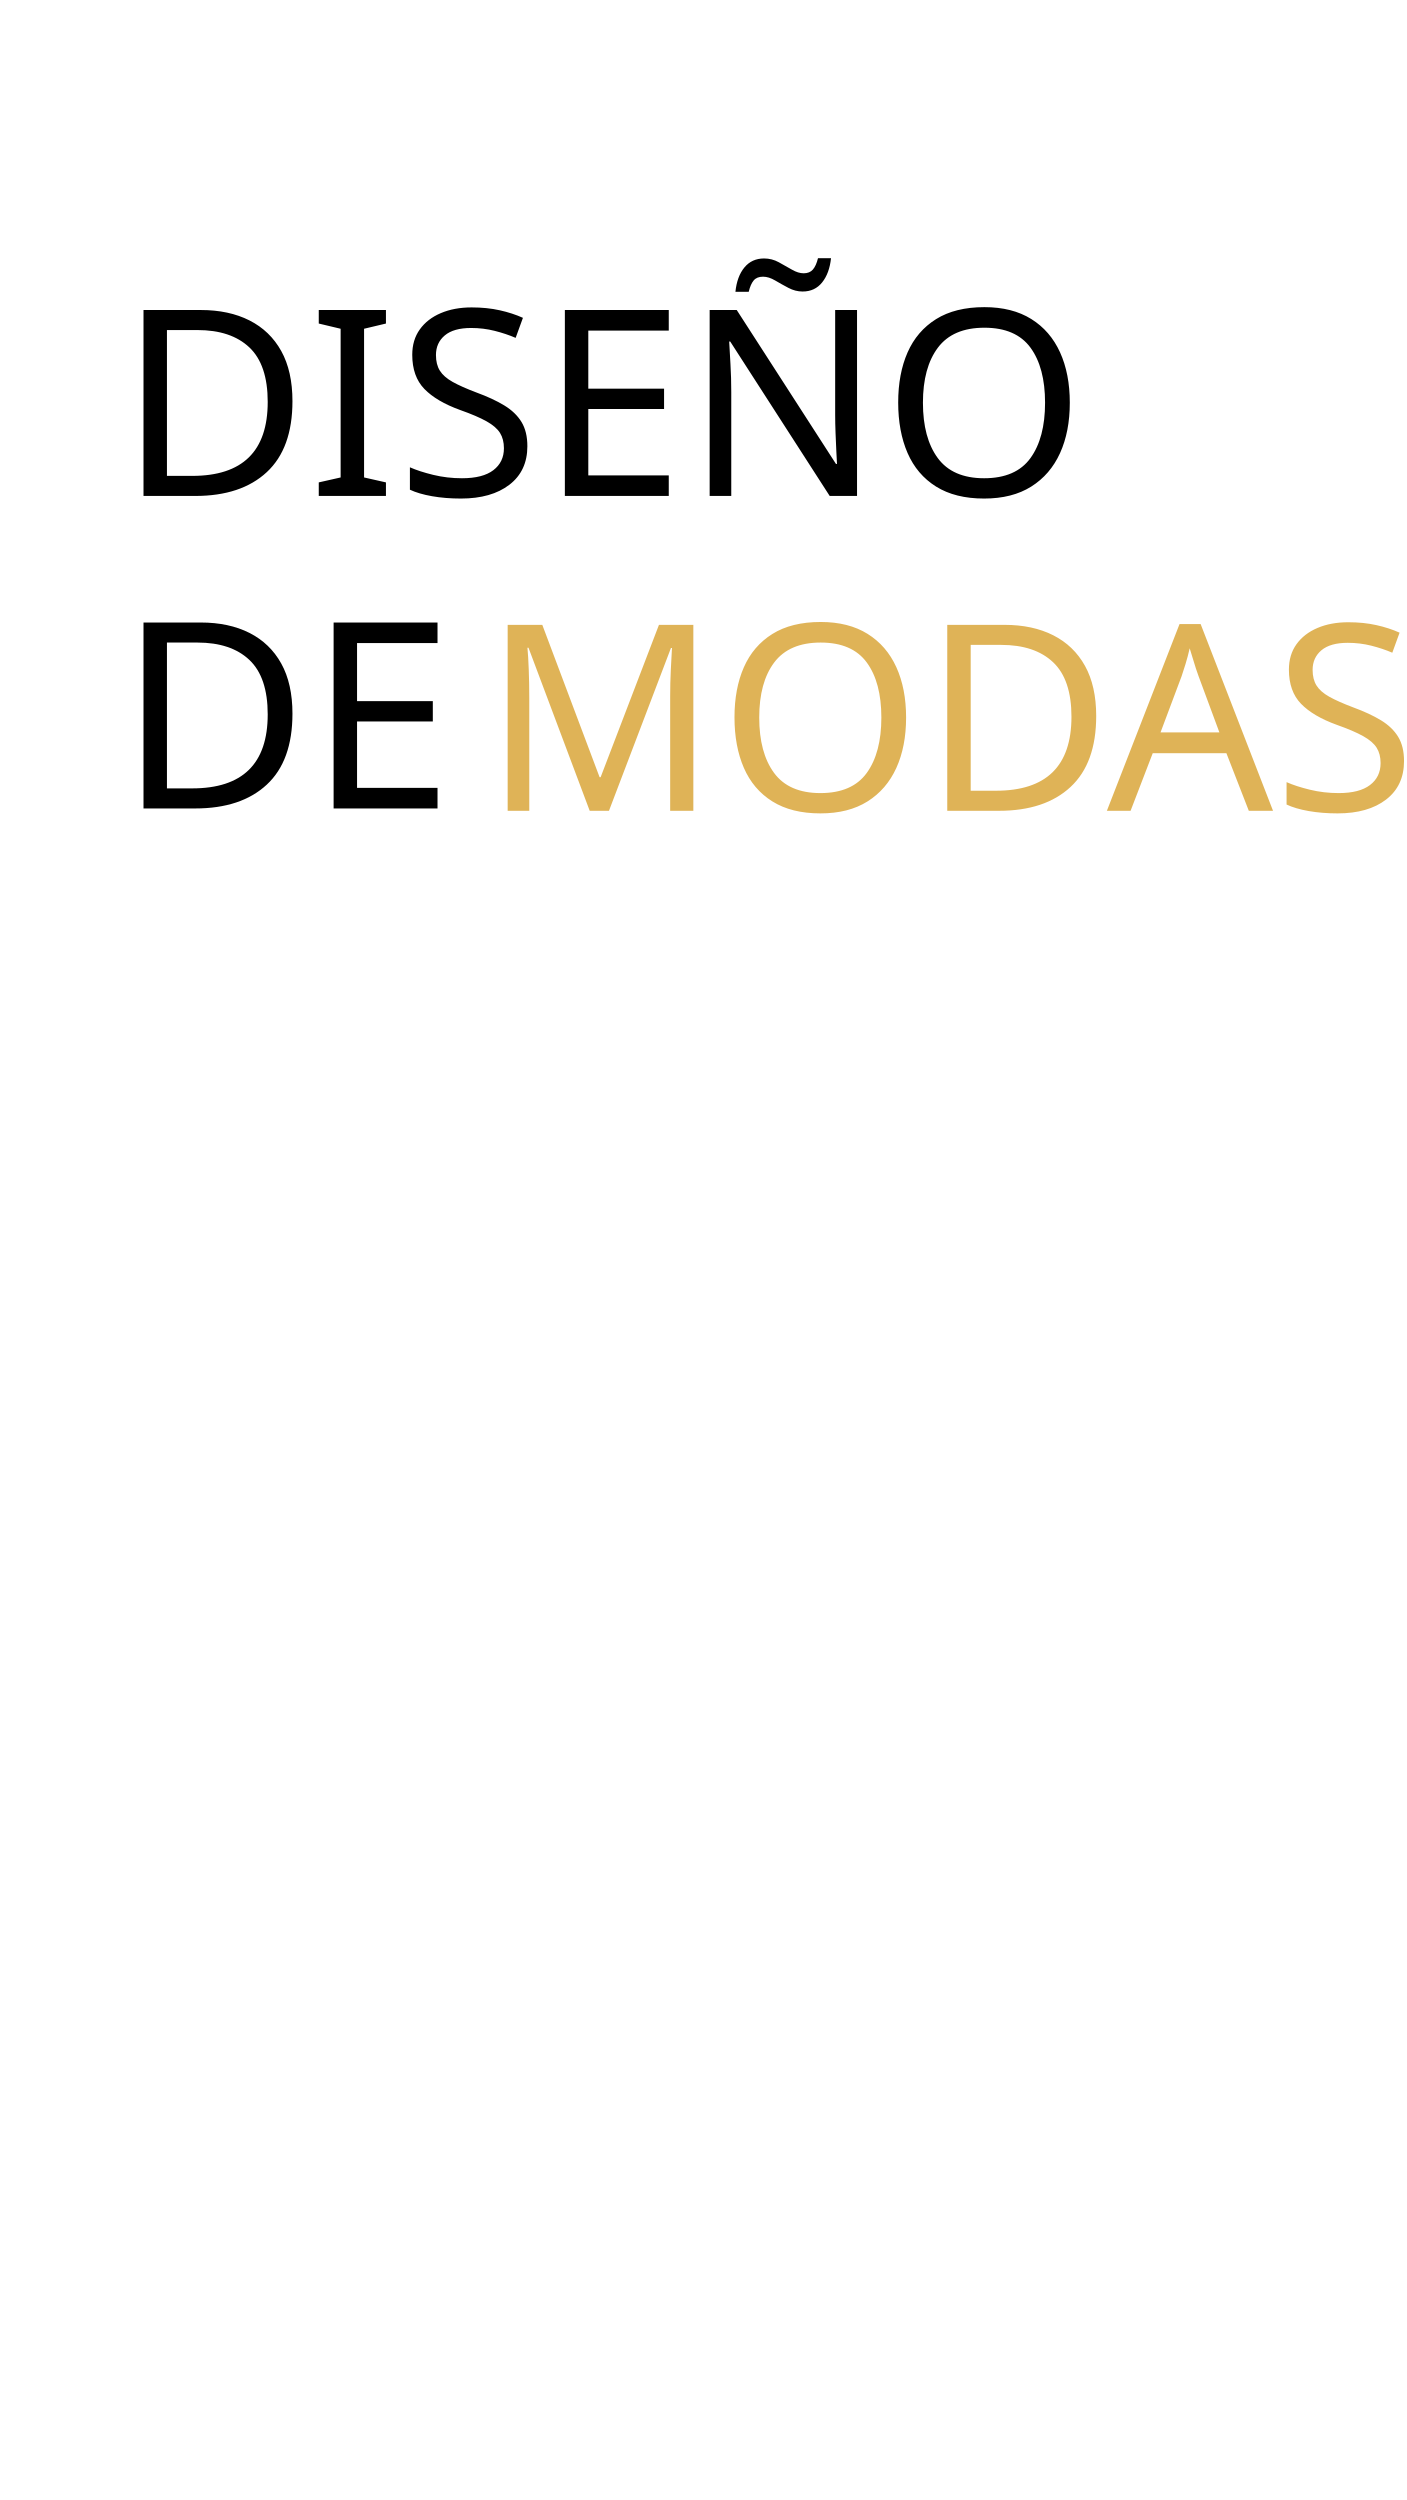
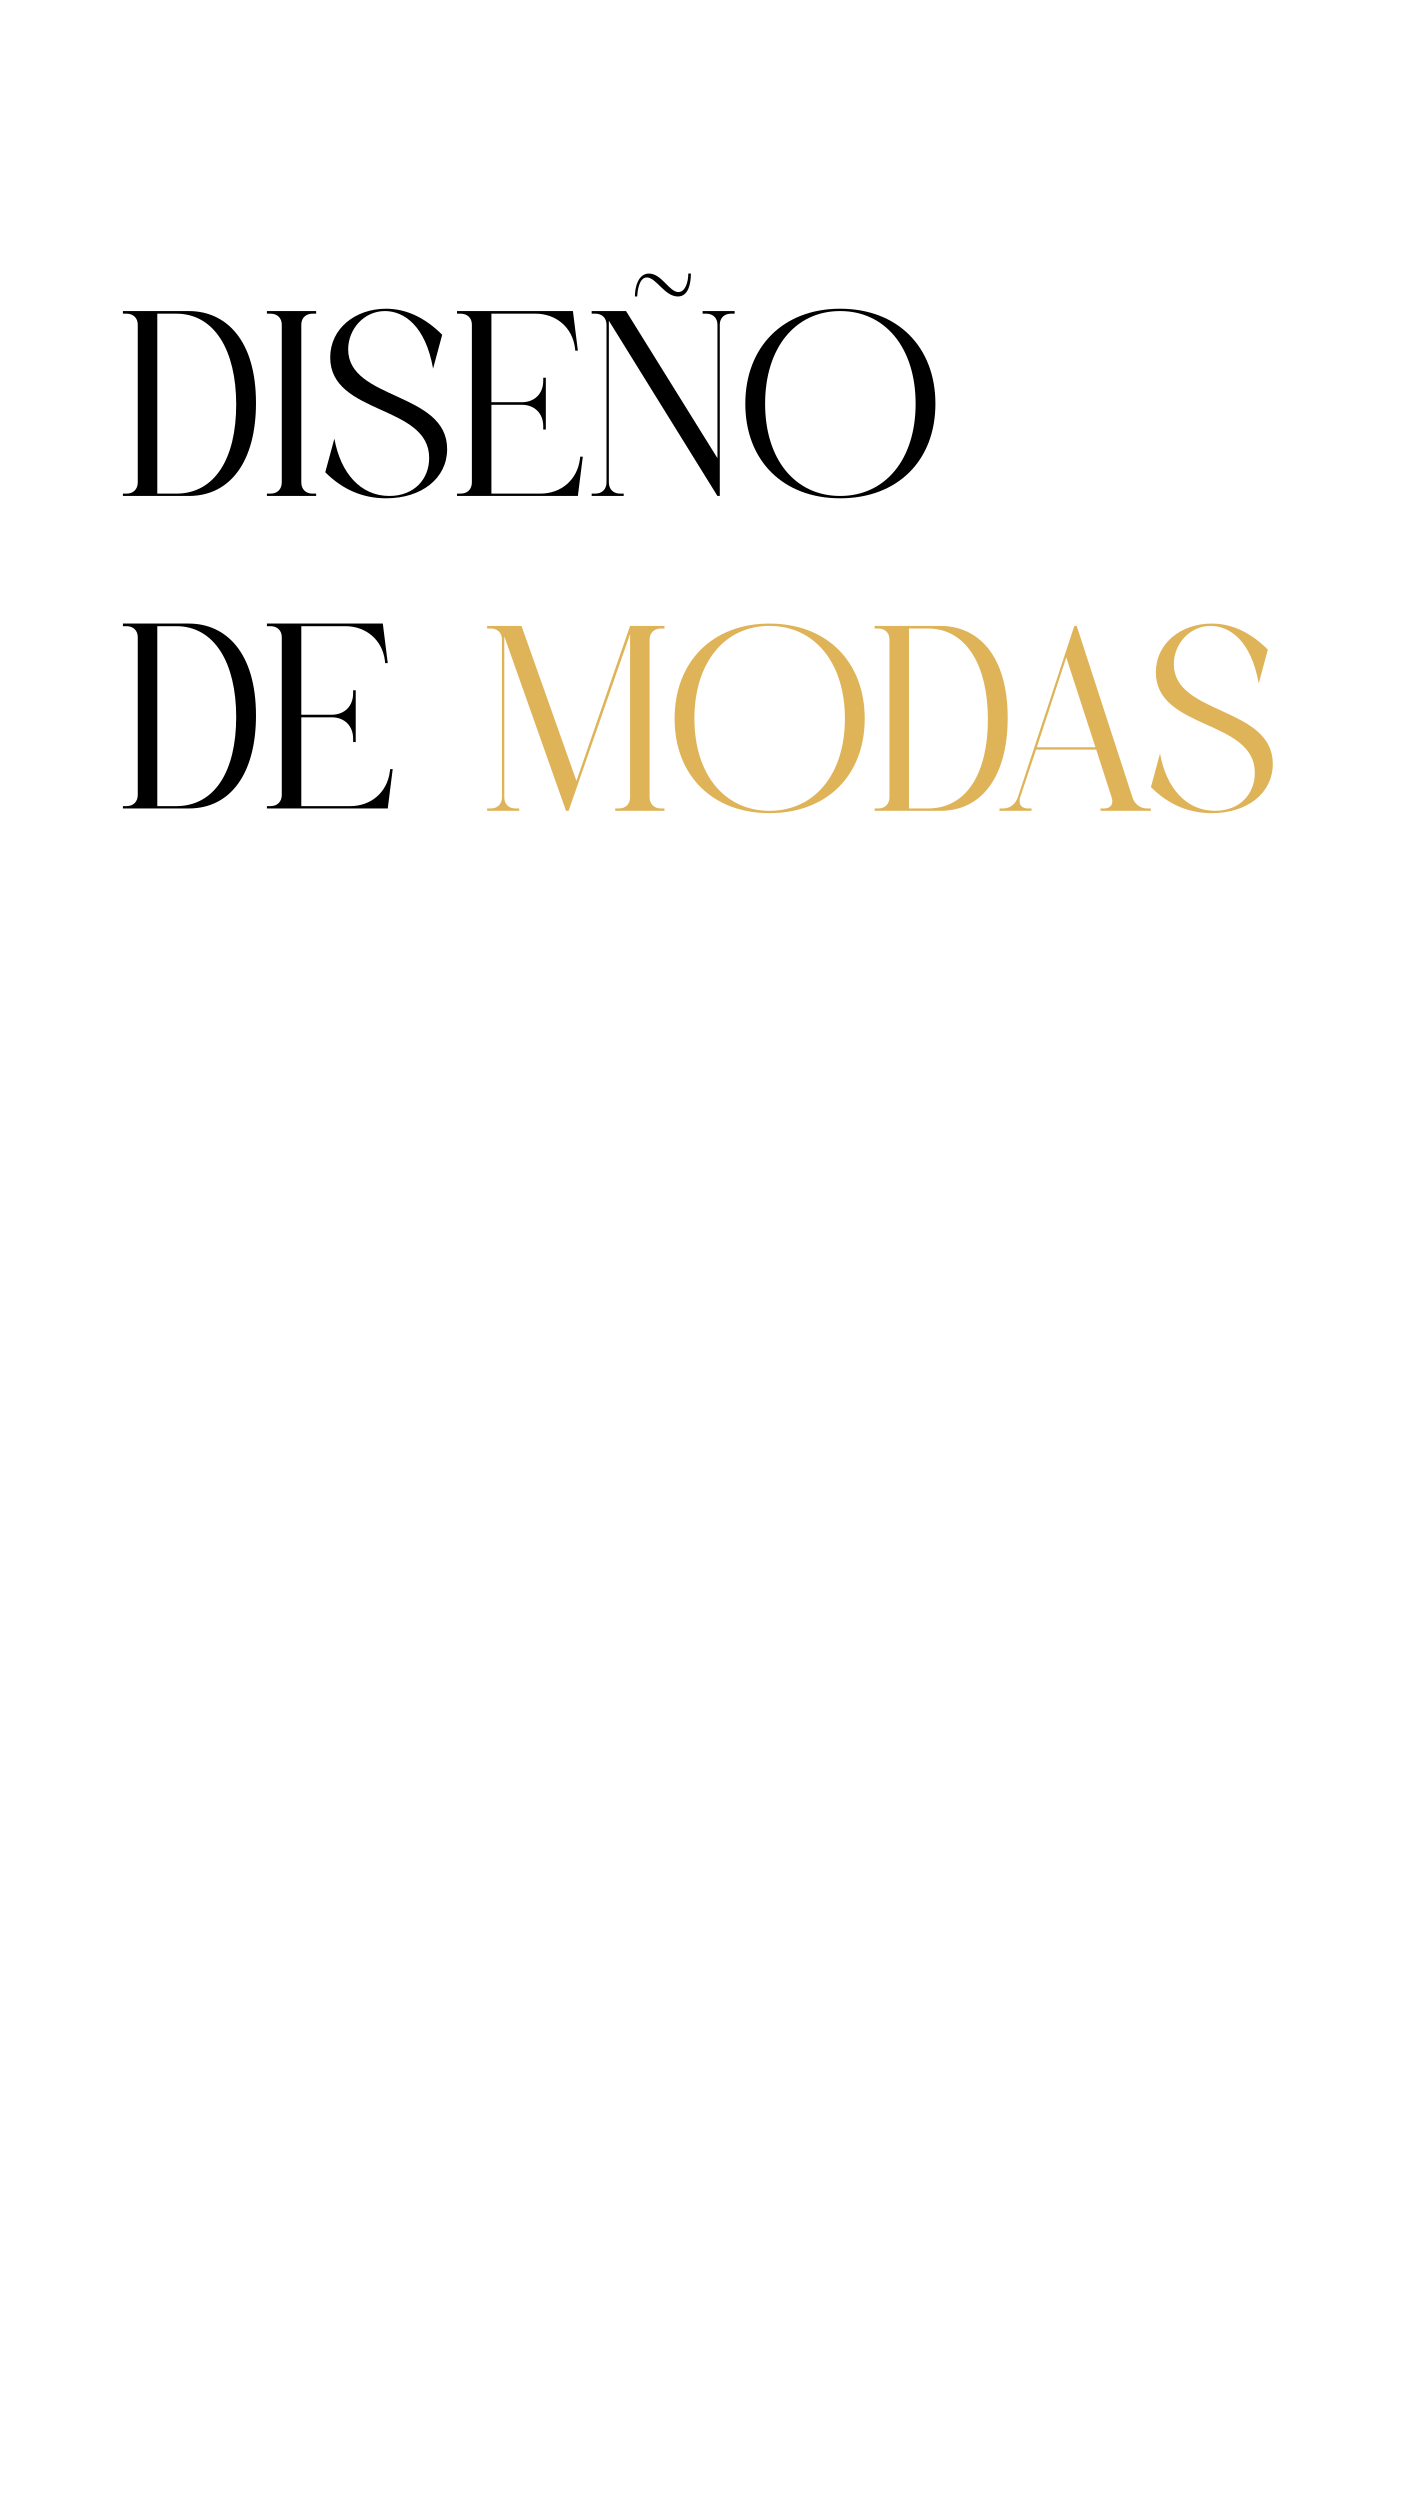
<svg xmlns="http://www.w3.org/2000/svg" version="1.1" id="Capa_1" x="0px" y="0px" viewBox="0 0 1080 1920" style="enable-background:new 0 0 1080 1920;" xml:space="preserve">
  <style type="text/css">
	.st0{fill:none;}
- 	.st1{font-family:'Adogare';}
- 	.st2{font-size:200px;}
- 	.st3{fill:#DFB357;}
+ 	.st1{enable-background:new    ;}
+ 	.st2{fill:#DFB357;}
</style>
  <g>
    <rect x="90.8" y="231.5" class="st0" width="898.4" height="391.2" />
-     <text transform="matrix(1 0 0 1 90.8084 380.8882)">
-       <tspan x="0" y="0" class="st1 st2">DISEÑO</tspan>
-       <tspan x="0" y="240" class="st1 st2">DE</tspan>
-     </text>
-     <text transform="matrix(1 0 0 1 370.484 622.6855)" class="st3 st1 st2">MODAS</text>
+     <g class="st1">
+       <path d="M94.4,380.9v-1.8h2.8c5.2,0,8.6-3.4,8.6-8.6V249.3c0-5-3.4-8.4-8.6-8.4h-2.8v-2H145c28.2,0,51.6,21.8,51.6,70.6    c0,44.4-19.4,71.4-51.6,71.4H94.4z M135.4,379.1c29.6,0,46-27,46-68.4c0-41.8-16.8-69.8-46-69.8h-14.6v138.2H135.4z" />
+       <path d="M242.8,379.1v1.8H205v-1.8h2.8c5.2,0,8.6-3.4,8.6-8.6V249.3c0-5-3.4-8.4-8.6-8.4H205v-2h37.8v2H240    c-5.2,0-8.6,3.4-8.6,8.4v121.2c0,5.2,3.4,8.6,8.6,8.6H242.8z" />
+       <path d="M253.6,274.5c0-22.4,19.6-37.4,42.8-37.4c16,0,30.4,7.2,43.2,20l-7,26c-5.8-32.8-22.2-44.2-37-44.2    c-16,0-28.2,13.8-28.2,29.4c0,39.2,76,32.4,76,76.6c0,22.6-19.8,37.8-46.8,37.8c-17.6,0-33.2-6.4-46.8-20l7-25.8    c4.8,26.6,20.2,44,42.2,44c19,0,30.6-12.8,30.6-29.2C329.6,310.5,253.6,318.9,253.6,274.5z" />
+       <path d="M377.4,310.9v68.2H415c16,0,28.4-10.6,30.4-26.6l0.2-1.8h2l-3.8,30.2H351v-1.8h2.8c5.2,0,8.6-3.4,8.6-8.6V249.3    c0-5-3.4-8.4-8.6-8.4H351v-2h89l3.8,30.4h-2l-0.2-2c-2-15.8-14.4-26.4-30.4-26.4h-33.8v68h23.4c9.8,0,16.4-6.6,16.4-16.4v-2.4h2    v39.8h-2v-2.6c0-9.8-6.6-16.4-16.4-16.4H377.4z" />
+       <path d="M479,379.1v1.8h-24.6v-1.8h2.8c5.2,0,8.6-3.4,8.6-8.6V249.3c0-5-3.4-8.4-8.6-8.4h-2.8v-2h26.4l70.2,113V249.3    c0-5-3.4-8.4-8.6-8.4h-2.8v-2h24.6v2h-2.8c-5.2,0-8.6,3.4-8.6,8.4v131.6H551l-83.4-134.6v124.2c0,5.2,3.4,8.6,8.6,8.6H479z     M487.6,227.7c0-7.8,2.8-17.6,10.8-17.6c9.8,0,15.6,14.2,22.6,14.2c5.2,0,7.6-7.4,7.6-14.2h2c0,8-2,17.6-10,17.6    c-10.2,0-16.6-14.6-23.8-14.6c-6,0-7.2,10.2-7.4,14.6H487.6z" />
+       <path d="M645.2,237.1c44,0,73.2,29.2,73.2,73c0,43.8-29.2,72.6-73.2,72.6c-43.6,0-72.8-28.8-72.8-72.6    C572.4,266.3,601.6,237.1,645.2,237.1z M645.2,380.9c34.8,0,58-28.2,58-70.8c0-42.8-23.2-71.2-58-71.2    c-34.6,0-57.6,28.4-57.6,71.2C587.6,352.7,610.6,380.9,645.2,380.9z" />
+     </g>
+     <g class="st1">
+       <path d="M94.4,620.9v-1.8h2.8c5.2,0,8.6-3.4,8.6-8.6V489.3c0-5-3.4-8.4-8.6-8.4h-2.8v-2H145c28.2,0,51.6,21.8,51.6,70.6    c0,44.4-19.4,71.4-51.6,71.4H94.4z M135.4,619.1c29.6,0,46-27,46-68.4c0-41.8-16.8-69.8-46-69.8h-14.6v138.2H135.4z" />
+       <path d="M231.4,550.9v68.2H269c16,0,28.4-10.6,30.4-26.6l0.2-1.8h2l-3.8,30.2H205v-1.8h2.8c5.2,0,8.6-3.4,8.6-8.6V489.3    c0-5-3.4-8.4-8.6-8.4H205v-2h89l3.8,30.4h-2l-0.2-2c-2-15.8-14.4-26.4-30.4-26.4h-33.8v68h23.4c9.8,0,16.4-6.6,16.4-16.4v-2.4h2    v39.8h-2v-2.6c0-9.8-6.6-16.4-16.4-16.4H231.4z" />
+     </g>
+     <g class="st1">
+       <path class="st2" d="M398.7,620.9v1.8h-24.6v-1.8h2.8c5.2,0,8.6-3.4,8.6-8.6V491.1c0-5-3.4-8.4-8.6-8.4h-2.8v-2h26.4l42.2,119    l41.2-119h26.4v2h-2.8c-5,0-8.6,3.4-8.6,8.4v121.2c0,5.2,3.6,8.6,8.6,8.6h2.8v1.8h-37.8v-1.8h2.8c5.2,0,8.6-3.4,8.6-8.6V486.9    l-47.2,135.8h-2l-47.4-134v123.6c0,5.2,3.4,8.6,8.6,8.6H398.7z" />
+       <path class="st2" d="M590.9,478.9c44,0,73.2,29.2,73.2,73c0,43.8-29.2,72.6-73.2,72.6c-43.6,0-72.8-28.8-72.8-72.6    C518.1,508.1,547.3,478.9,590.9,478.9z M590.9,622.7c34.8,0,58-28.2,58-70.8c0-42.8-23.2-71.2-58-71.2    c-34.6,0-57.6,28.4-57.6,71.2C533.3,594.5,556.3,622.7,590.9,622.7z" />
+       <path class="st2" d="M671.7,622.7v-1.8h2.8c5.2,0,8.6-3.4,8.6-8.6V491.1c0-5-3.4-8.4-8.6-8.4h-2.8v-2h50.6    c28.2,0,51.6,21.8,51.6,70.6c0,44.4-19.4,71.4-51.6,71.4H671.7z M712.7,620.9c29.6,0,46-27,46-68.4c0-41.8-16.8-69.8-46-69.8    h-14.6v138.2H712.7z" />
+       <path class="st2" d="M826.9,480.7l42.8,131.6c1.6,5.2,6,8.6,11.2,8.6h2.8l0.2,1.8h-38.6l-0.2-1.8h2.8c5.2,0,7.6-3.4,5.8-8.6    l-11.8-36.6h-46.2l-12.2,36.6c-1.6,5.2,0.8,8.6,6,8.6h2.8l-0.2,1.8h-24.6l0.2-1.8h2.8c5.2,0,9.4-3.4,11.2-8.6l43.4-131.6H826.9z     M841.3,573.9l-22.4-69l-22.6,69H841.3z" />
+       <path class="st2" d="M887.7,516.3c0-22.4,19.6-37.4,42.8-37.4c16,0,30.4,7.2,43.2,20l-7,26c-5.8-32.8-22.2-44.2-37-44.2    c-16,0-28.2,13.8-28.2,29.4c0,39.2,76,32.4,76,76.6c0,22.6-19.8,37.8-46.8,37.8c-17.6,0-33.2-6.4-46.8-20l7-25.8    c4.8,26.6,20.2,44,42.2,44c19,0,30.6-12.8,30.6-29.2C963.7,552.3,887.7,560.7,887.7,516.3z" />
+     </g>
  </g>
</svg>
